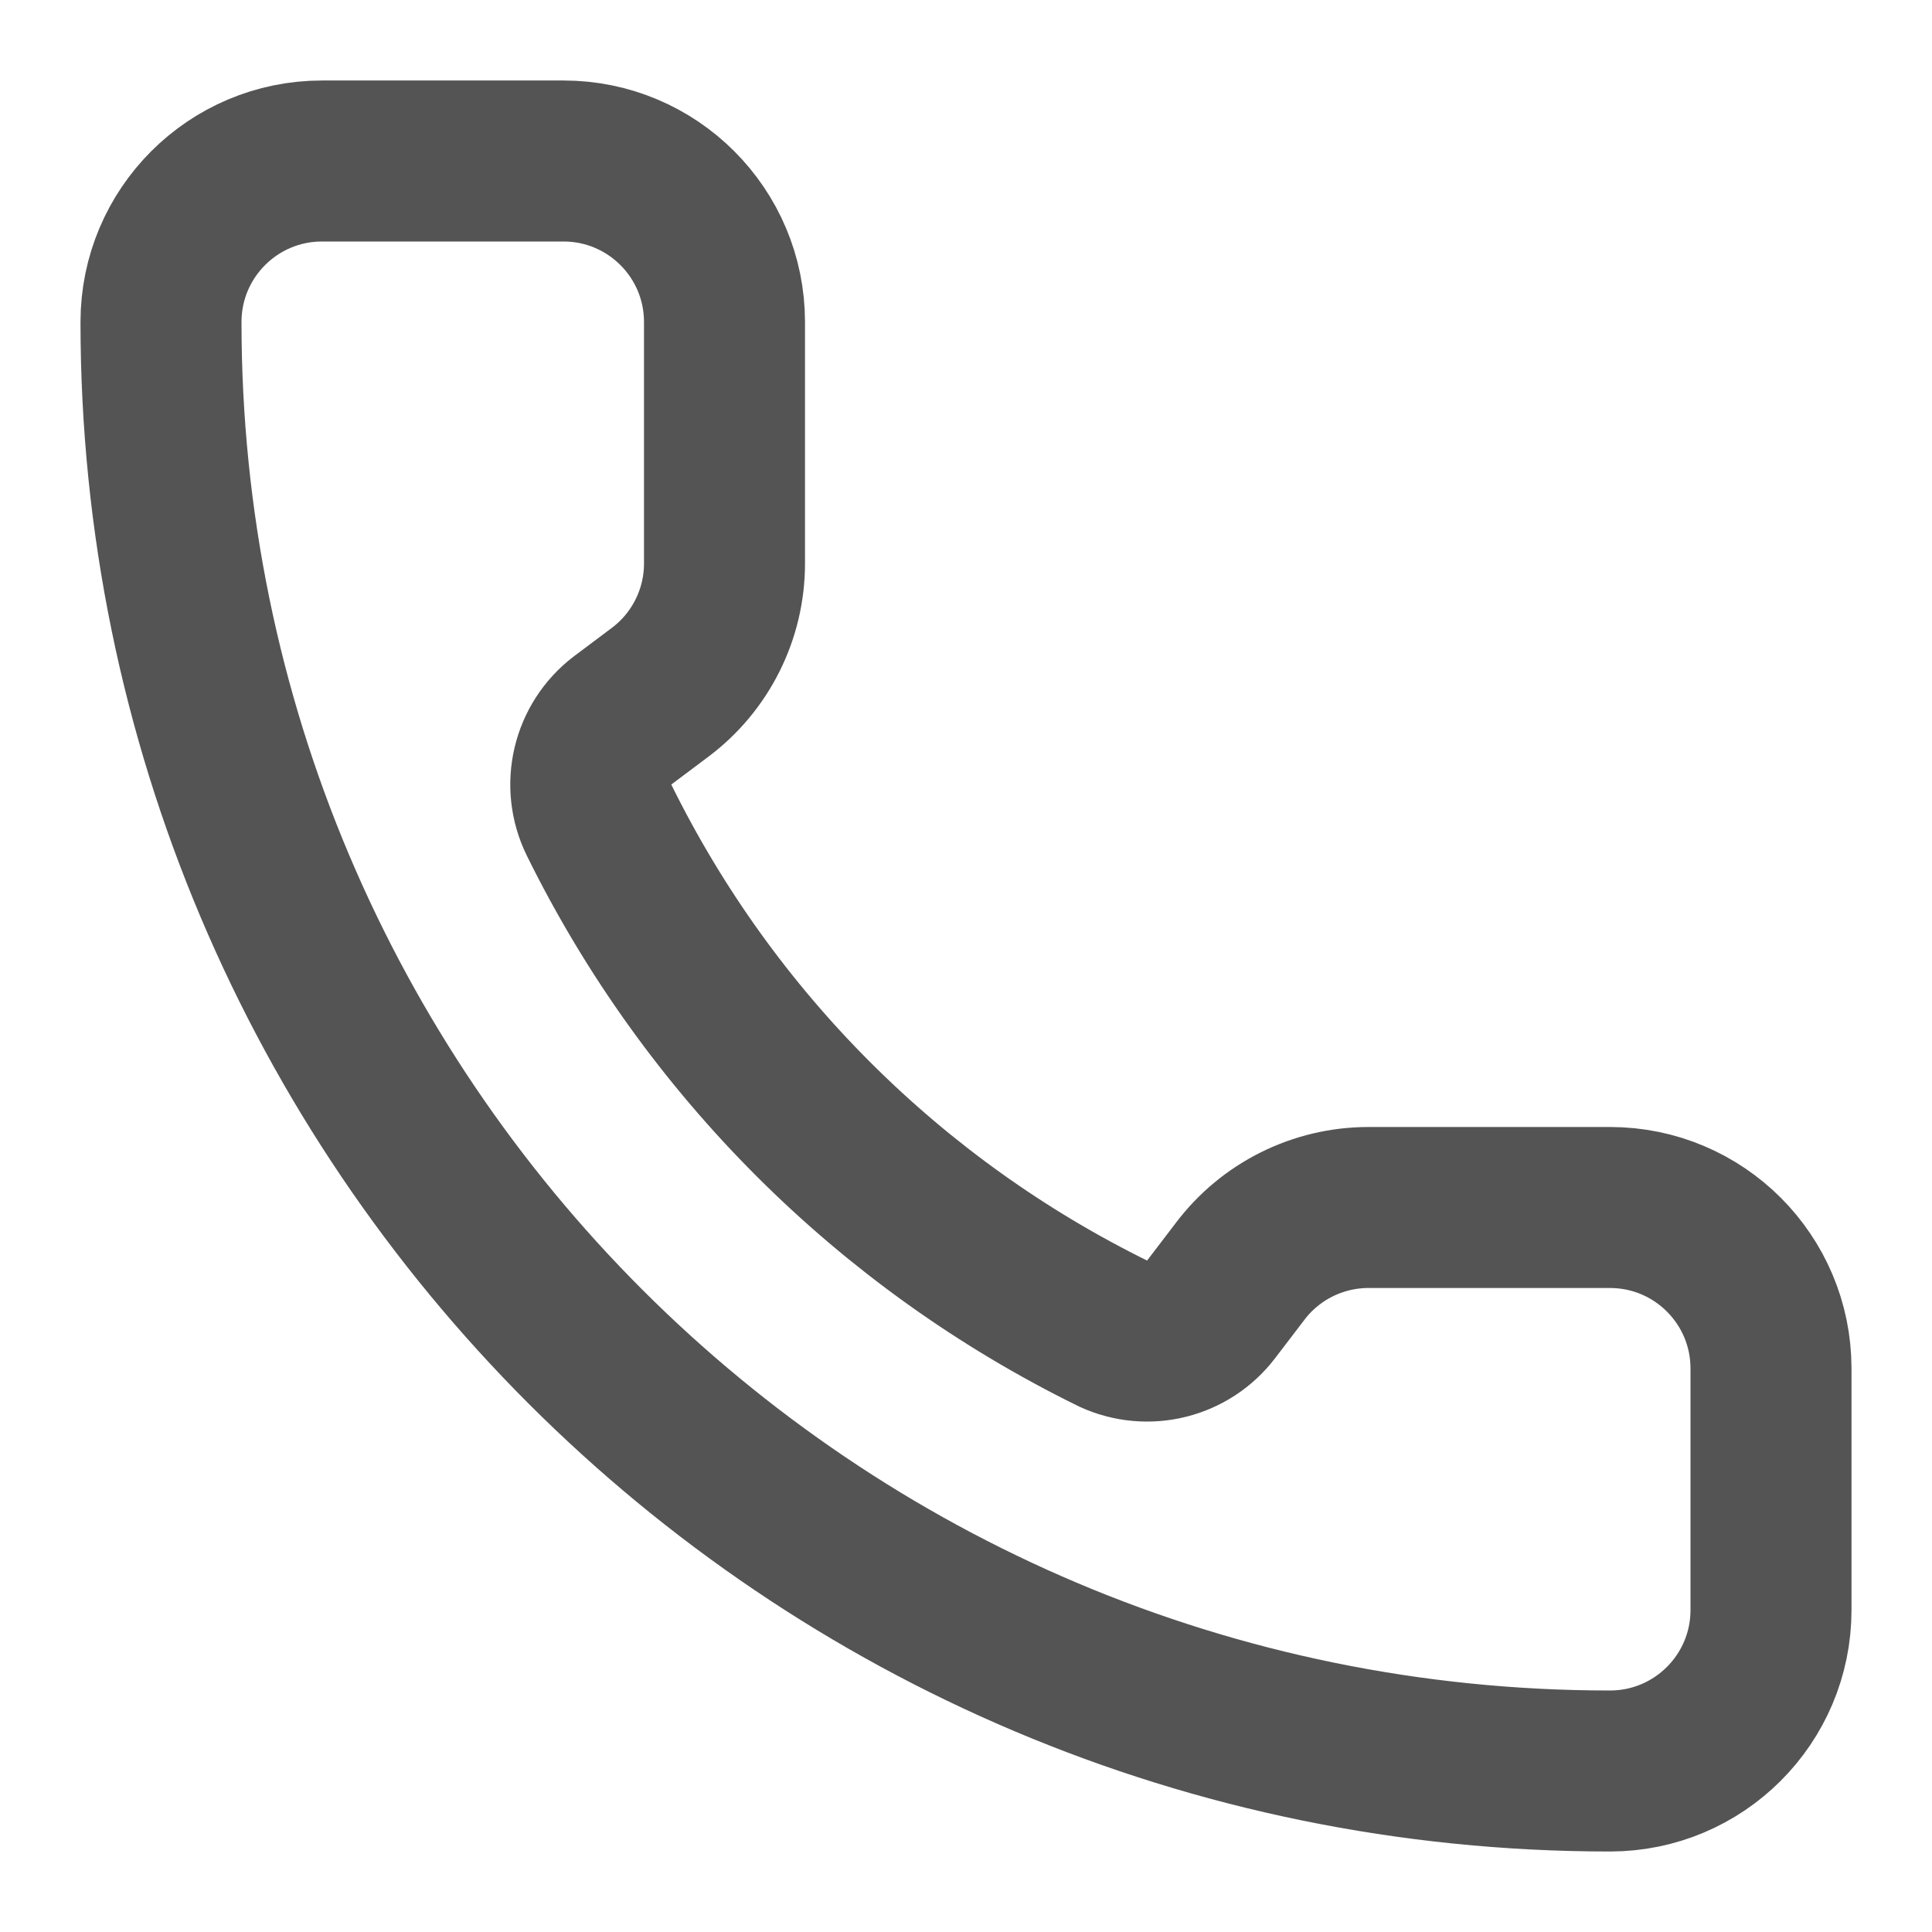
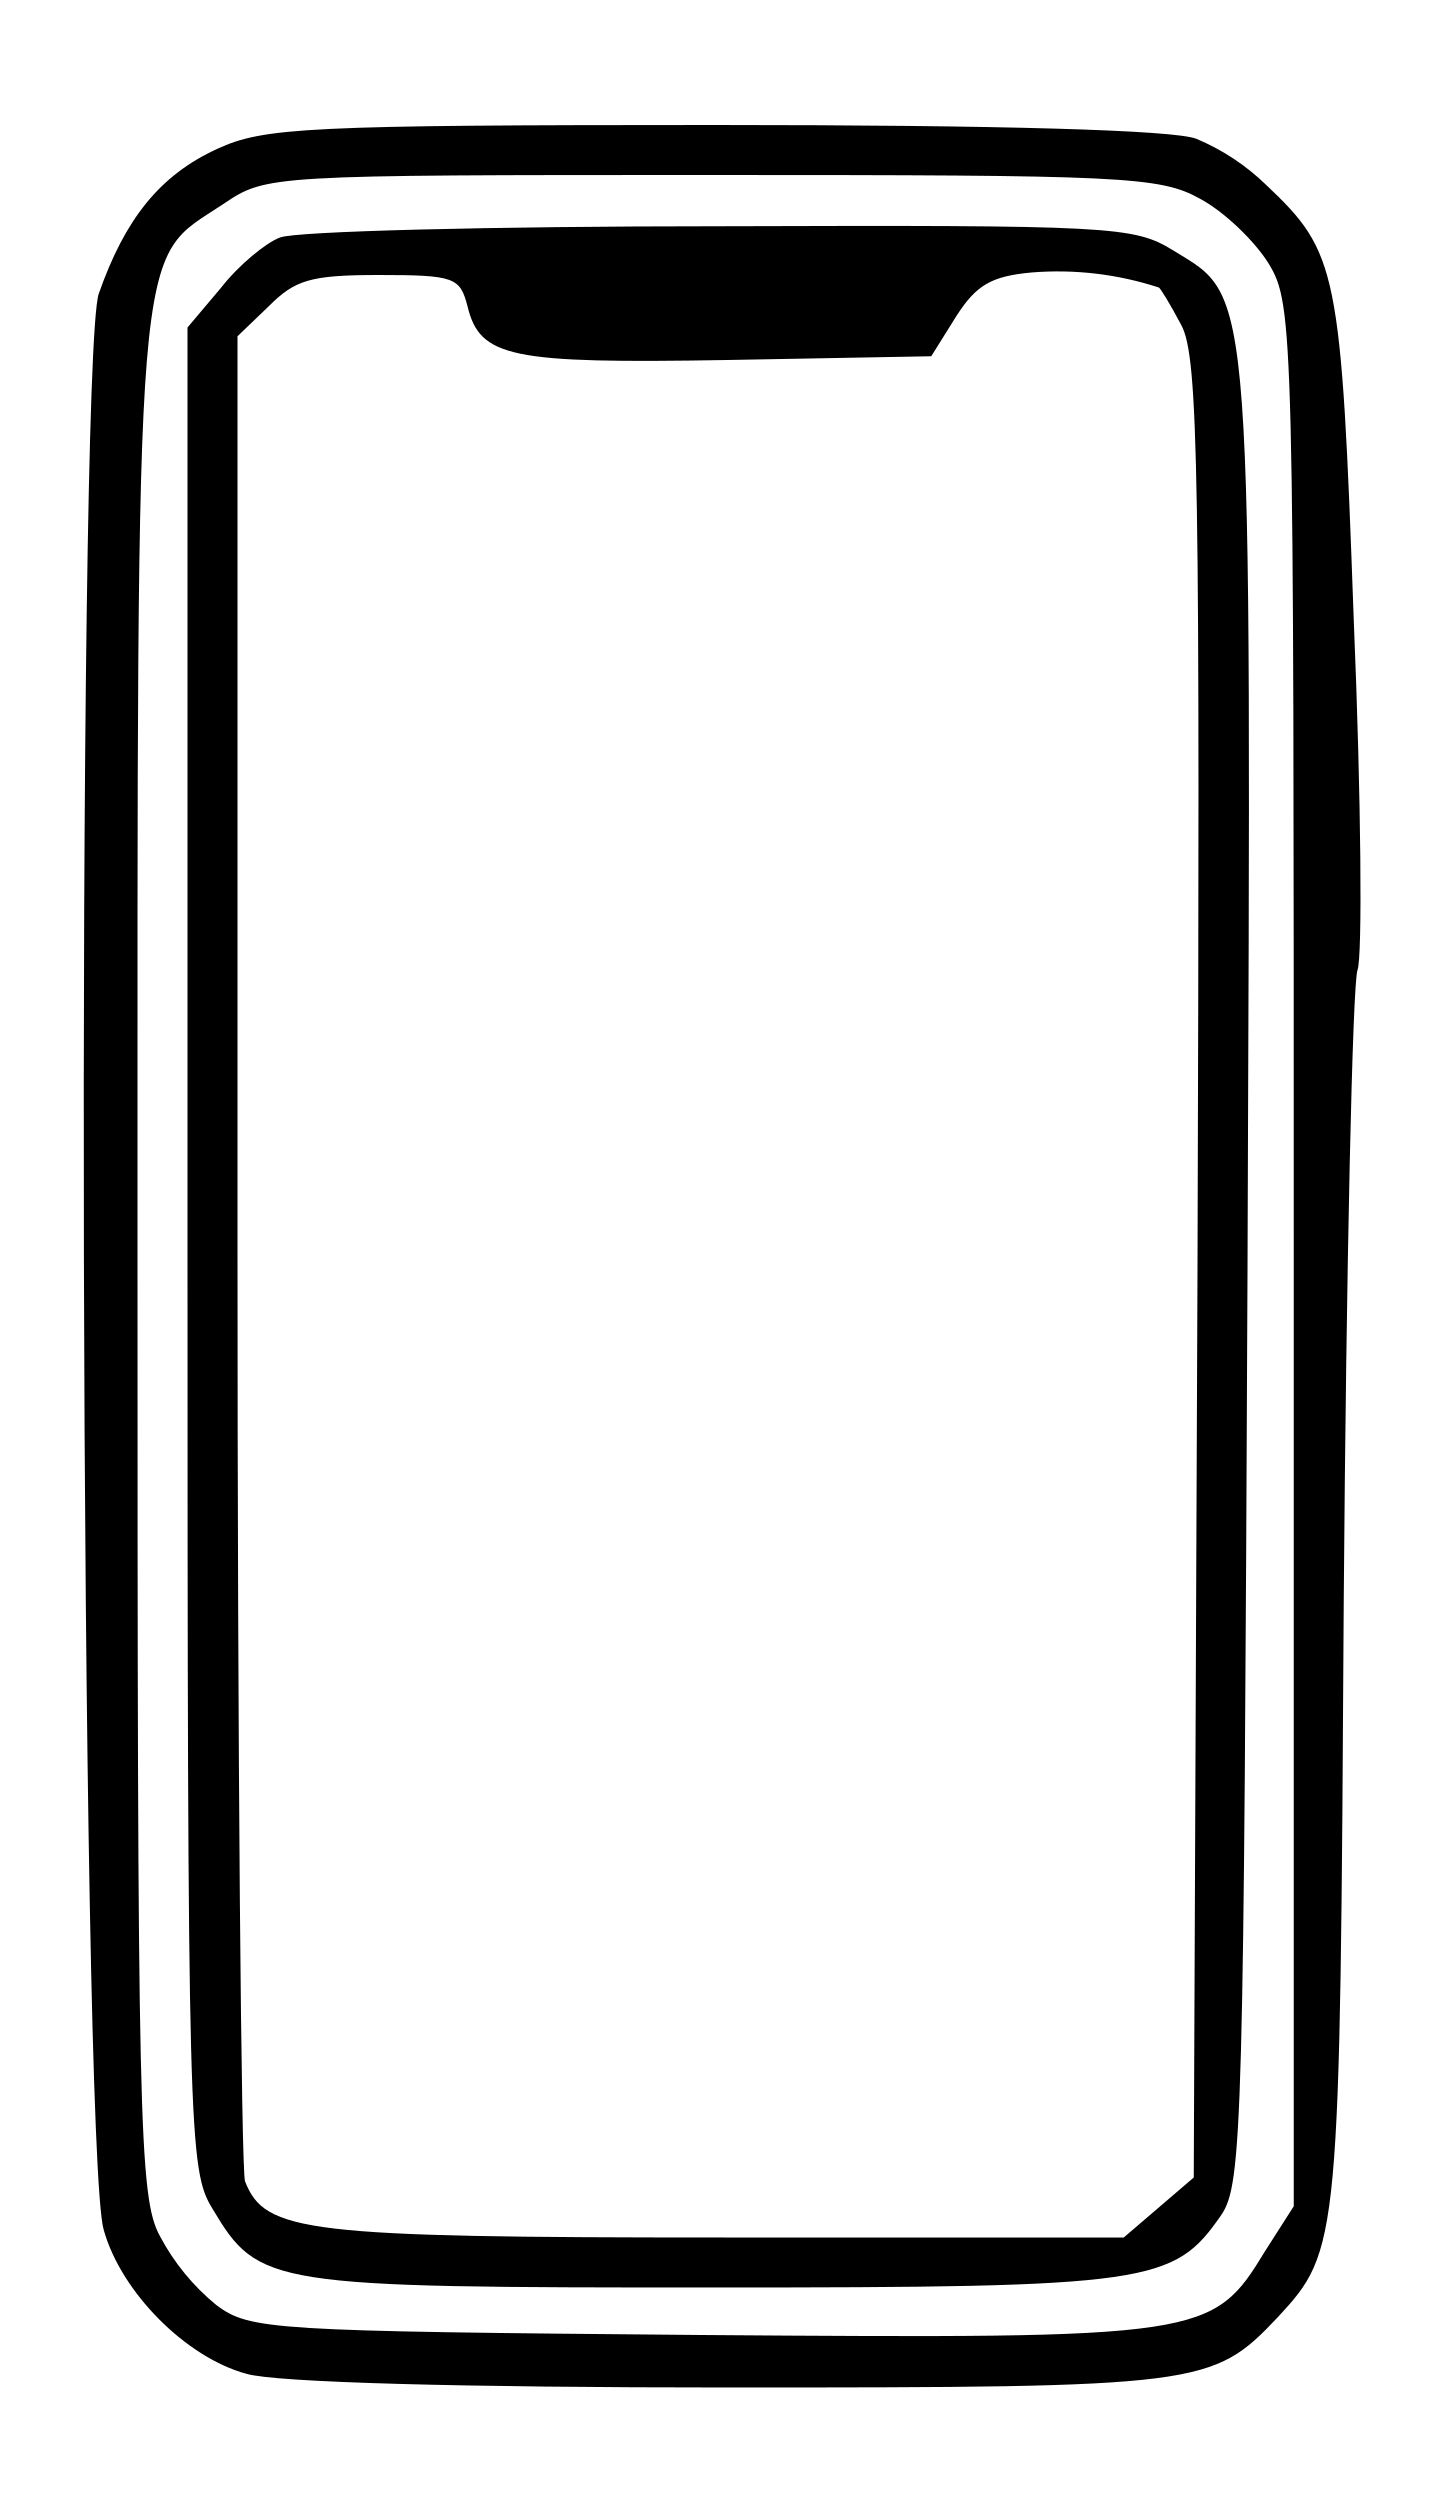
- <svg xmlns="http://www.w3.org/2000/svg" width="24" height="24" viewBox="0 0 24 24" fill="none" stroke="#545454" stroke-width="2" stroke-linecap="round" stroke-linejoin="round" class="lucide lucide-phone-icon lucide-phone">
-   <path d="M13.832 16.568a1 1 0 0 0 1.213-.303l.355-.465A2 2 0 0 1 17 15h3a2 2 0 0 1 2 2v3a2 2 0 0 1-2 2A18 18 0 0 1 2 4a2 2 0 0 1 2-2h3a2 2 0 0 1 2 2v3a2 2 0 0 1-.8 1.6l-.468.351a1 1 0 0 0-.292 1.233 14 14 0 0 0 6.392 6.384" />
+ <svg xmlns="http://www.w3.org/2000/svg" fill="currentColor" aria-label="phone from above" viewBox="0 0 115 200">
+   <path d="M17.4 11.9C12.8 14 10 17.5 7.9 23.5c-1.8 5.3-1.5 148.7.4 154.9 1.4 5 6.6 10.2 11.4 11.5 2.3.7 17.4 1.1 38.6 1.1 37.8 0 38.7-.1 43.9-5.6 5-5.4 5-5.8 5.3-57.4.2-26.7.7-49.3 1.1-50.4.4-1 .3-13.6-.3-28-1-28.1-1.3-29.4-7-34.8a18 18 0 0 0-5.6-3.7C93.9 10.4 80 10 57.2 10c-32.7 0-36.1.2-39.8 1.9m78.6 4c1.9 1 4.4 3.4 5.5 5.2 2 3.3 2 5.2 2 79.4v76l-2.3 3.6c-4.2 6.9-4.8 7-45.1 6.7-34.6-.3-36.1-.4-38.8-2.4a18 18 0 0 1-4.5-5.5c-1.7-3.1-1.8-9-1.8-78.4 0-83.6-.3-79.4 6.9-84.2 3.4-2.3 3.6-2.3 39-2.3 32.8 0 35.9.1 39.1 1.9" />
+   <path d="M22.4 19c-1.1.4-3.3 2.2-4.7 4L15 26.2v73.6c0 71.3.1 73.8 2 76.9 3.7 6.2 4.5 6.3 40 6.3 35.1 0 36.9-.3 40.7-5.8 1.7-2.5 1.8-7.2 2.1-75.4.3-80.3.5-77.8-6-81.8-3.1-1.9-4.9-2-36.3-1.9-18.1 0-33.9.4-35.1.9m70.3 4c.1 0 .9 1.3 1.8 3 1.4 2.6 1.5 11.7 1.3 75.6l-.3 72.6-2.8 2.4-2.8 2.4h-32c-33.5 0-36.7-.4-38.3-4.5-.3-.9-.6-34.5-.6-74.6v-73l2.5-2.4c2.1-2.1 3.3-2.5 8.8-2.5 6.1 0 6.5.2 7.1 2.5 1 4.1 3.4 4.6 20.8 4.3l16.3-.3 2-3.2c1.6-2.5 2.8-3.2 6-3.5A26 26 0 0 1 92.7 23" />
</svg>
